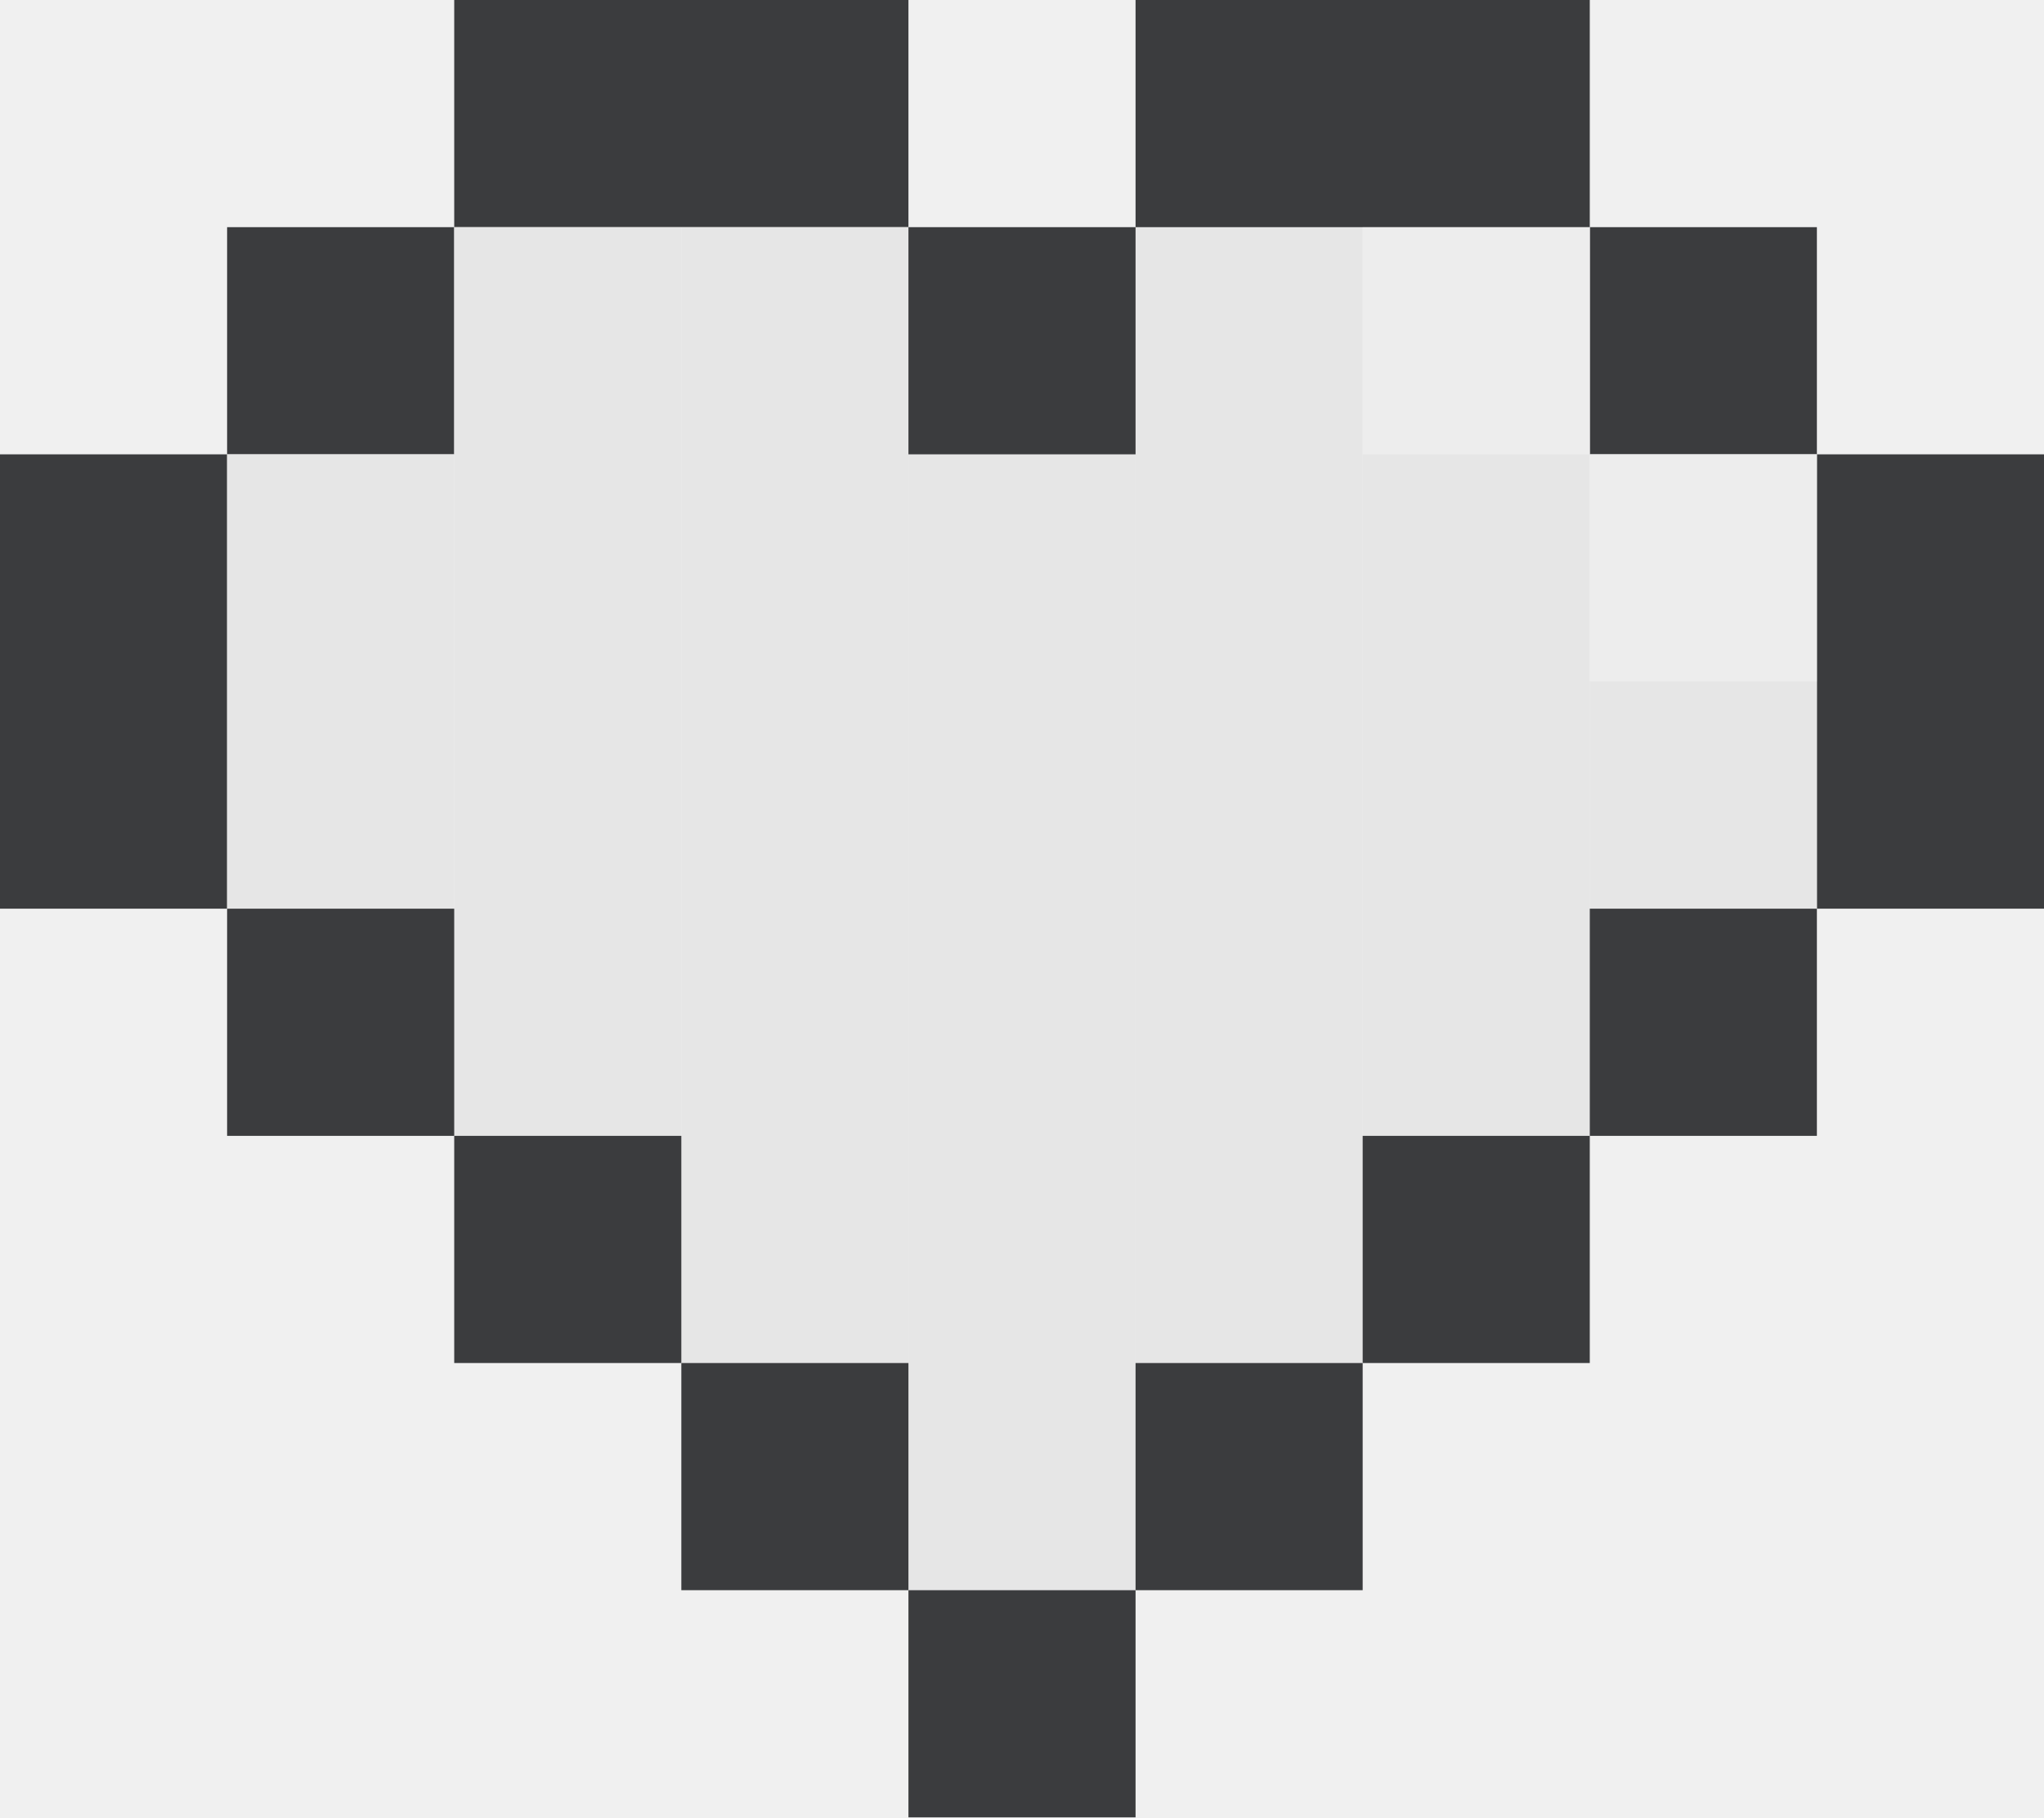
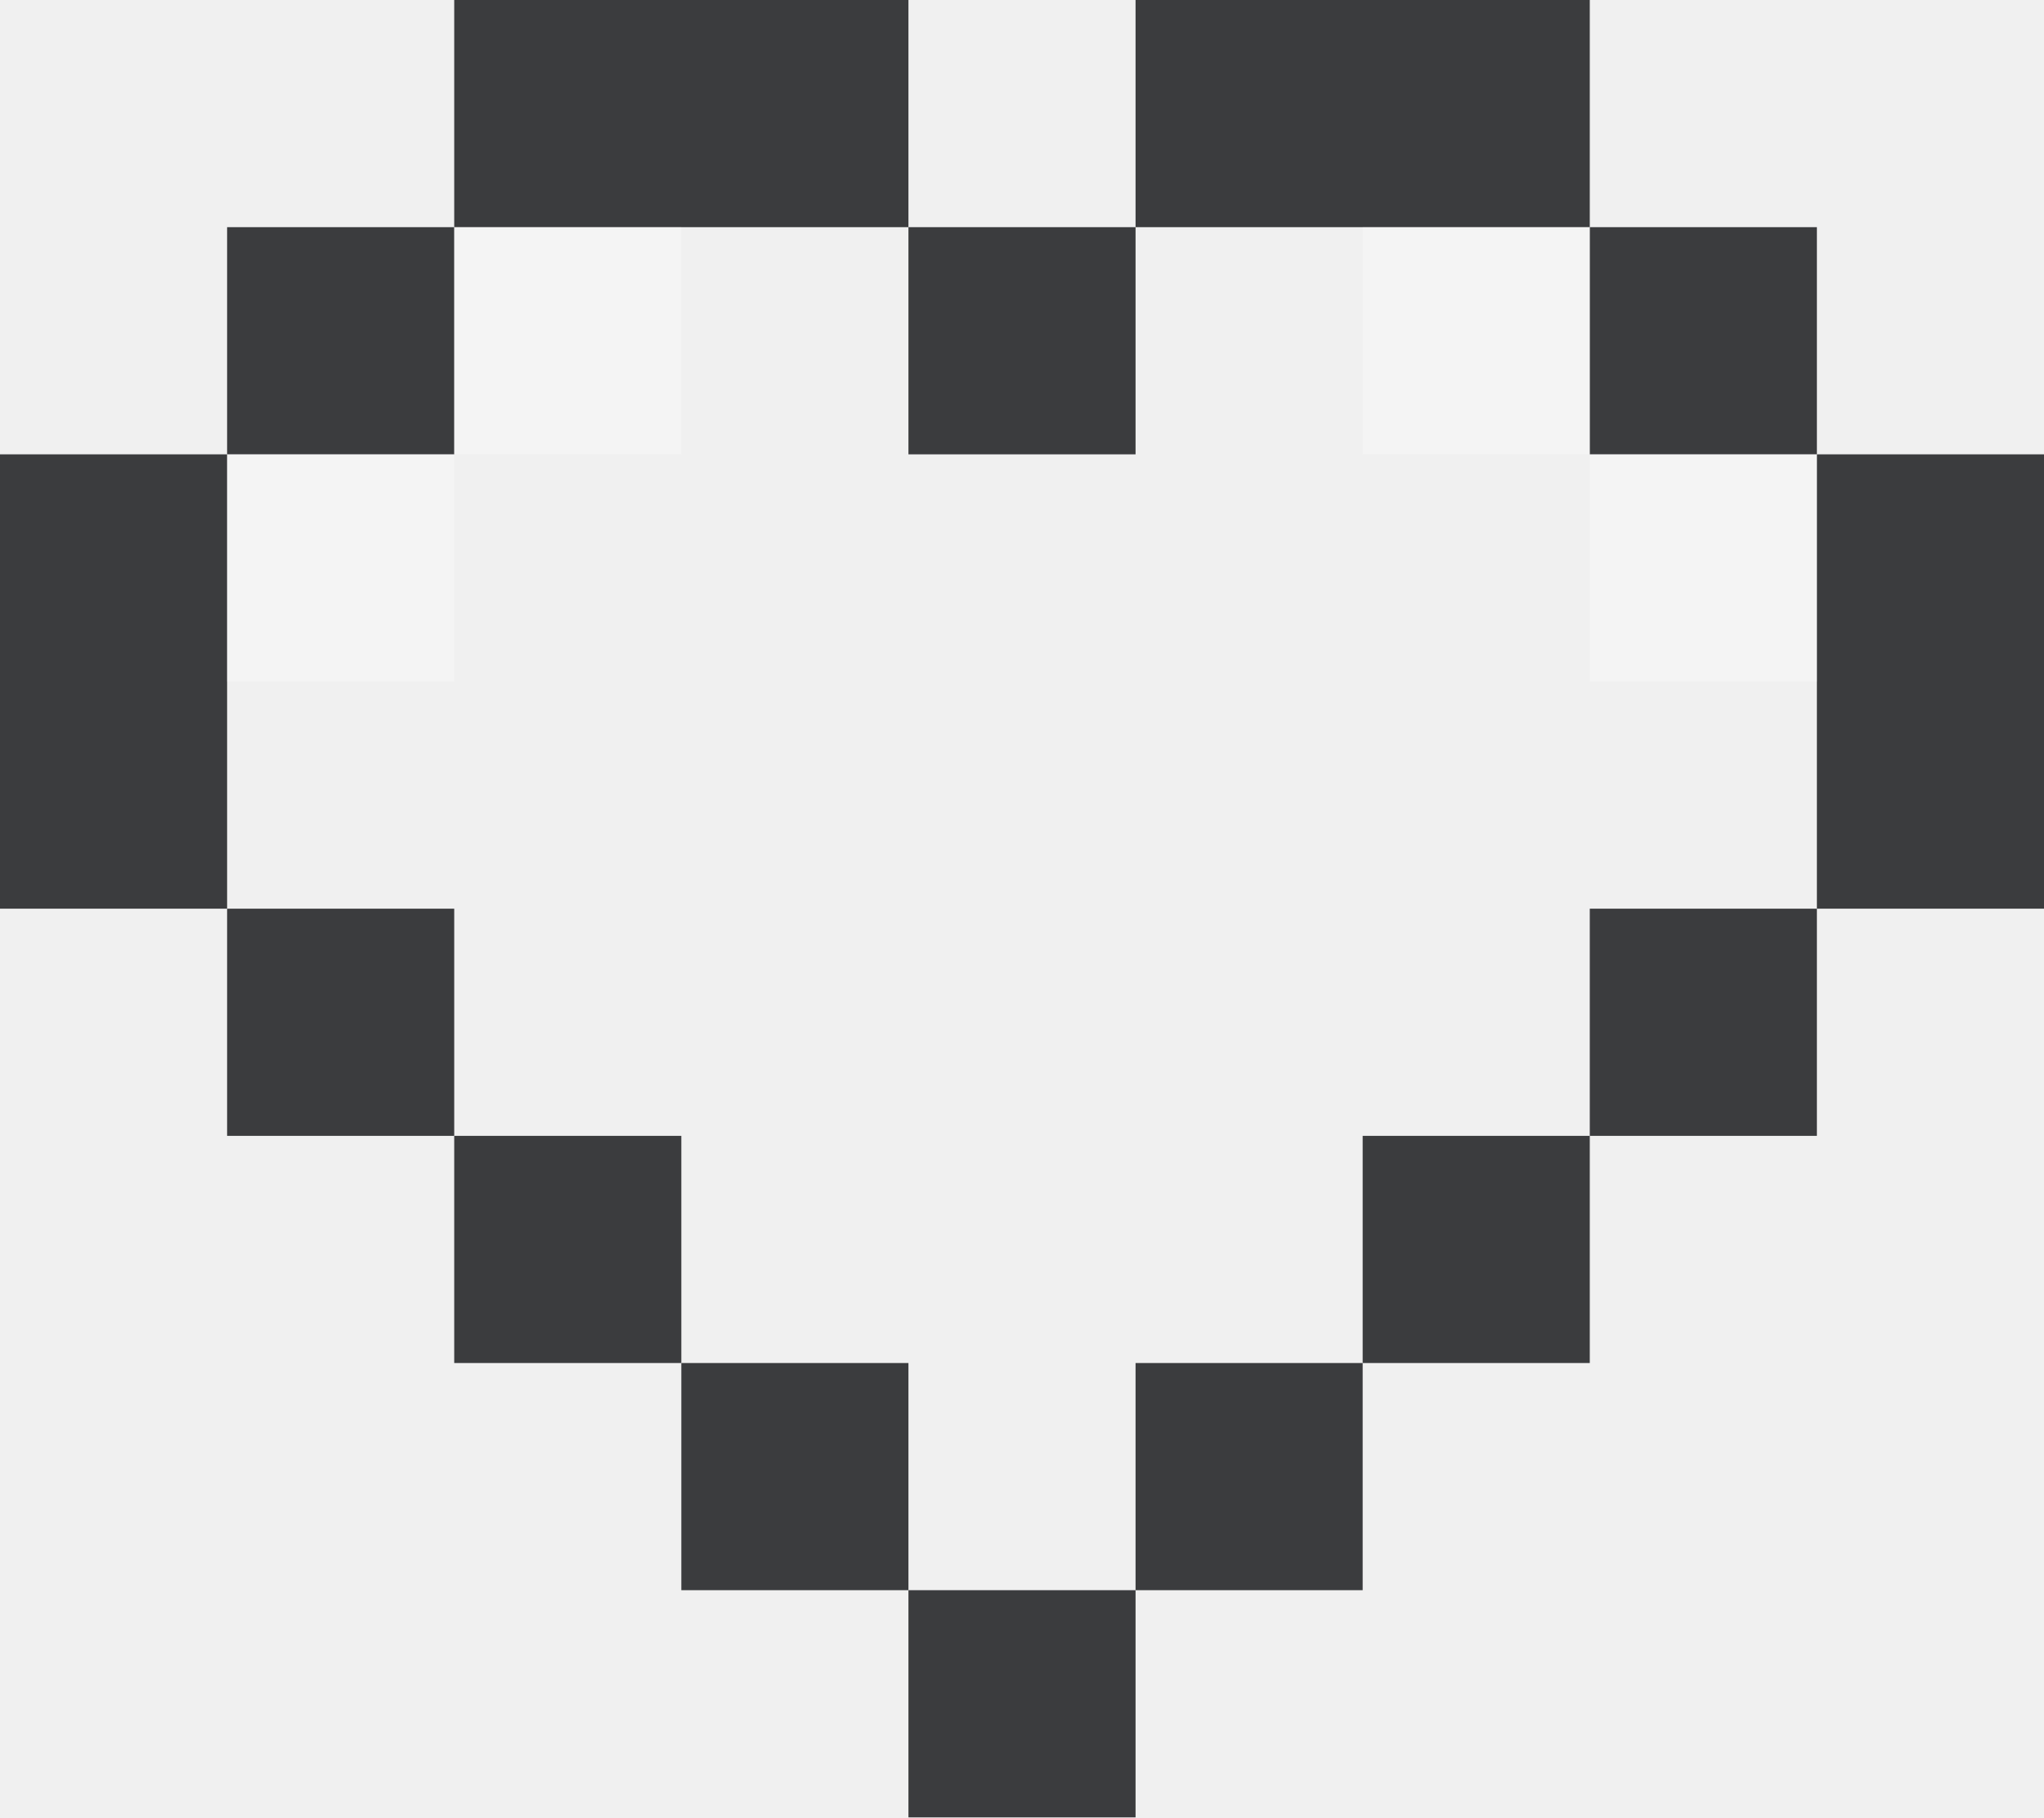
- <svg xmlns="http://www.w3.org/2000/svg" width="18" height="16" viewBox="0 0 18 16" fill="none">
-   <rect x="4" width="4" height="2" fill="#3B3C3E" />
-   <rect x="2" y="2" width="2" height="2" fill="#3B3C3E" />
-   <rect x="14" y="2" width="2" height="2" fill="#3B3C3E" />
-   <rect x="16" y="4" width="2" height="4" fill="#3B3C3E" />
-   <rect y="4" width="2" height="4" fill="#3B3C3E" />
-   <rect x="14" y="4" width="2" height="4" fill="#E6E6E6" />
-   <rect width="2" height="8" transform="matrix(-1 0 0 1 14 2)" fill="#E6E6E6" />
-   <rect width="2" height="10" transform="matrix(-1 0 0 1 12 2)" fill="#E6E6E6" />
-   <rect width="2" height="10" transform="matrix(-1 0 0 1 10 4)" fill="#E6E6E6" />
-   <rect width="2" height="10" transform="matrix(-1 0 0 1 8 2)" fill="#E6E6E6" />
-   <rect width="2" height="8" transform="matrix(-1 0 0 1 6 2)" fill="#E6E6E6" />
-   <rect width="2" height="4" transform="matrix(-1 0 0 1 4 4)" fill="#E6E6E6" />
-   <rect x="2" y="8" width="2" height="2" fill="#3B3C3E" />
-   <rect x="4" y="10" width="2" height="2" fill="#3B3C3E" />
-   <rect x="6" y="12" width="2" height="2" fill="#3B3C3E" />
-   <rect x="8" y="14" width="2" height="2" fill="#3B3C3E" />
-   <rect x="10" y="12" width="2" height="2" fill="#3B3C3E" />
-   <rect x="12" y="10" width="2" height="2" fill="#3B3C3E" />
-   <rect x="14" y="8" width="2" height="2" fill="#3B3C3E" />
-   <rect x="10" width="4" height="2" fill="#3B3C3E" />
-   <rect x="8" y="2" width="2" height="2" fill="#3B3C3E" />
-   <rect x="12" y="2" width="2" height="2" fill="white" fill-opacity="0.3" />
-   <rect x="14" y="4" width="2" height="2" fill="white" fill-opacity="0.3" />
+ <svg xmlns="http://www.w3.org/2000/svg" width="9" height="8" viewBox="0 0 9 8" fill="none">
+   <rect x="2" width="2" height="1" fill="#3B3C3E" />
+   <rect x="1" y="1" width="1" height="1" fill="#3B3C3E" />
+   <rect x="7" y="1" width="1" height="1" fill="#3B3C3E" />
+   <rect x="8" y="2" width="1" height="2" fill="#3B3C3E" />
+   <rect y="2" width="1" height="2" fill="#3B3C3E" />
+   <rect x="1" y="4" width="1" height="1" fill="#3B3C3E" />
+   <rect x="2" y="5" width="1" height="1" fill="#3B3C3E" />
+   <rect x="3" y="6" width="1" height="1" fill="#3B3C3E" />
+   <rect x="4" y="7" width="1" height="1" fill="#3B3C3E" />
+   <rect x="5" y="6" width="1" height="1" fill="#3B3C3E" />
+   <rect x="6" y="5" width="1" height="1" fill="#3B3C3E" />
+   <rect x="7" y="4" width="1" height="1" fill="#3B3C3E" />
+   <rect x="5" width="2" height="1" fill="#3B3C3E" />
+   <rect x="4" y="1" width="1" height="1" fill="#3B3C3E" />
+   <rect x="6" y="1" width="1" height="1" fill="white" fill-opacity="0.3" />
+   <rect x="7" y="2" width="1" height="1" fill="white" fill-opacity="0.3" />
+   <rect x="2" y="1" width="1" height="1" fill="white" fill-opacity="0.3" />
+   <rect x="1" y="2" width="1" height="1" fill="white" fill-opacity="0.3" />
</svg>
